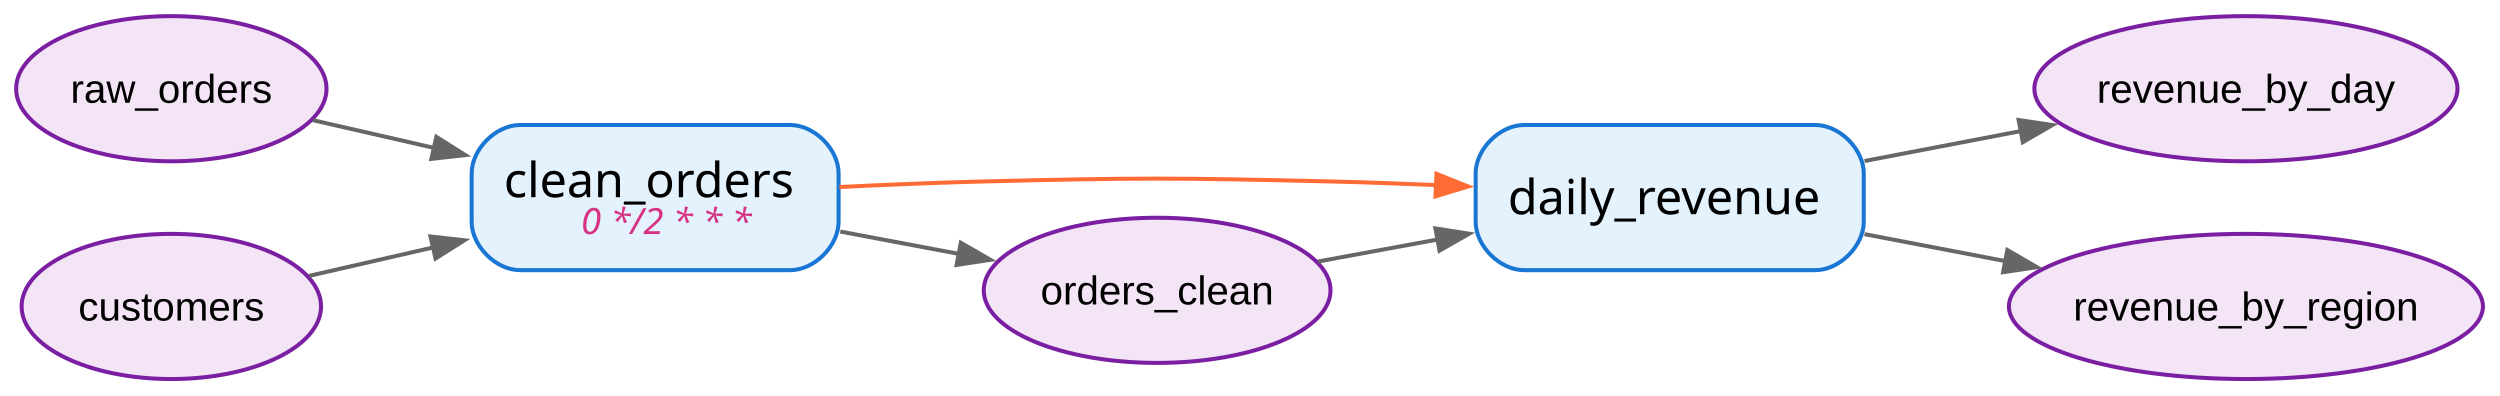
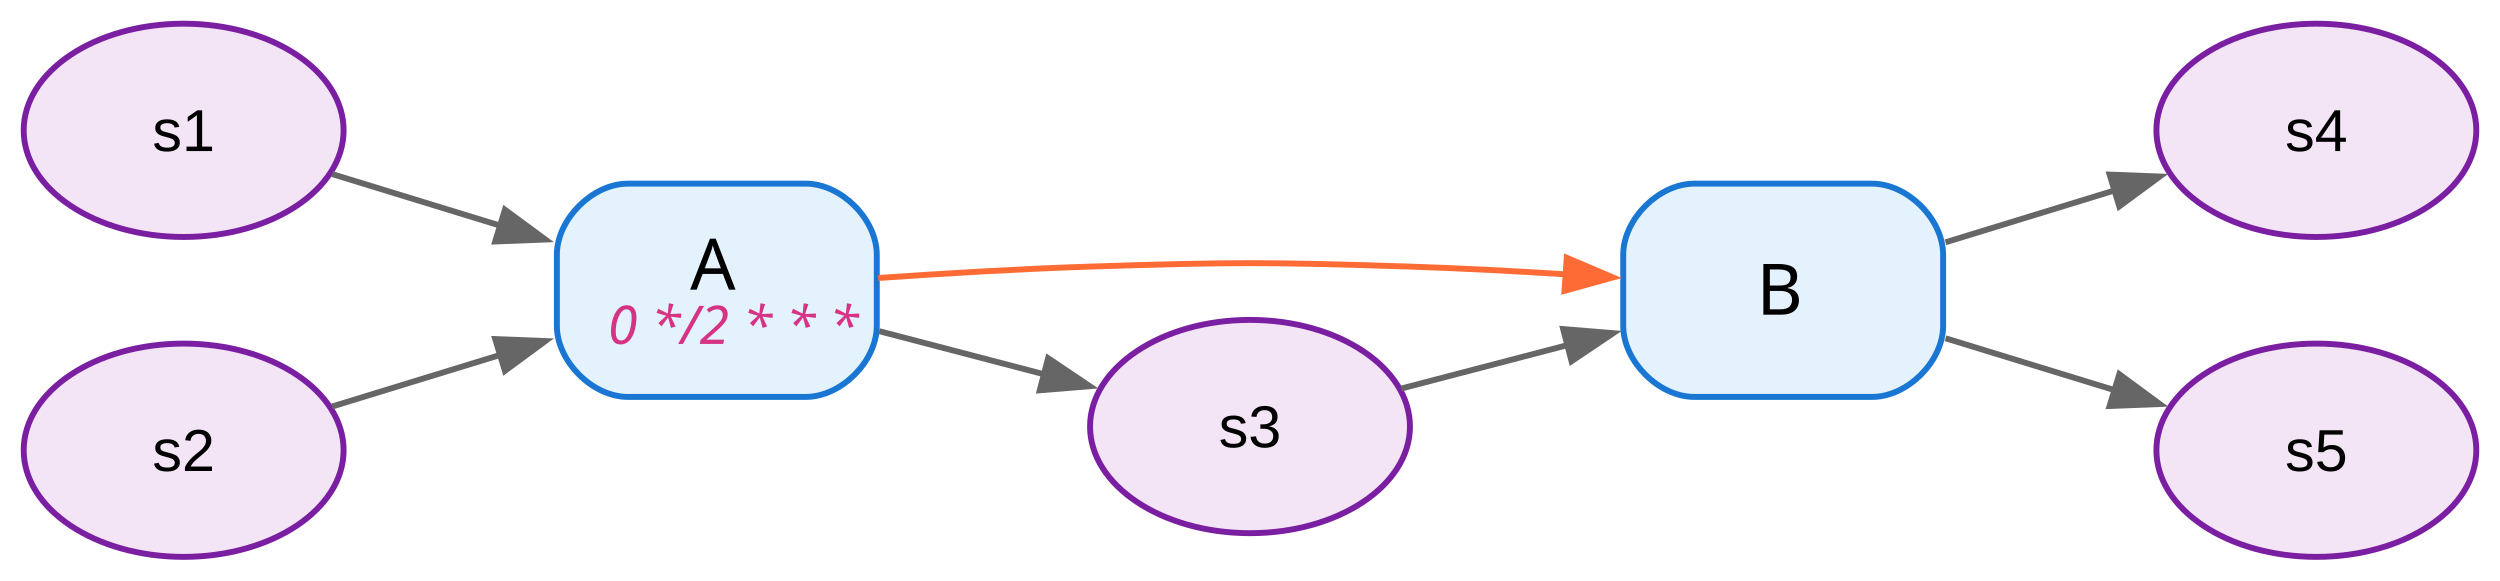
- <svg xmlns="http://www.w3.org/2000/svg" width="620pt" height="98pt" viewBox="0.00 0.00 620.00 98.00">
+ <svg xmlns="http://www.w3.org/2000/svg" width="422pt" height="98pt" viewBox="0.00 0.00 422.00 98.00">
  <g id="graph0" class="graph" transform="scale(1 1) rotate(0) translate(4 94)">
    <g id="node1" class="node">
-       <path fill="#e3f2fd" stroke="#1976d2" d="M191.97,-63C191.97,-63 124.97,-63 124.97,-63 118.97,-63 112.97,-57 112.97,-51 112.97,-51 112.97,-39 112.97,-39 112.97,-33 118.97,-27 124.97,-27 124.97,-27 191.97,-27 191.97,-27 197.97,-27 203.97,-33 203.97,-39 203.97,-39 203.97,-51 203.97,-51 203.97,-57 197.97,-63 191.97,-63" />
-       <text xml:space="preserve" text-anchor="start" x="120.97" y="-45.1" font-family="Arial Bold" font-size="12.00">clean_orders</text>
-       <text xml:space="preserve" text-anchor="start" x="140.1" y="-35.95" font-family="Arial Bold" font-style="italic" font-size="9.00" fill="#d63384">0 */2 * * *</text>
+       <path fill="#e3f2fd" stroke="#1976d2" d="M132,-63C132,-63 102,-63 102,-63 96,-63 90,-57 90,-51 90,-51 90,-39 90,-39 90,-33 96,-27 102,-27 102,-27 132,-27 132,-27 138,-27 144,-33 144,-39 144,-39 144,-51 144,-51 144,-57 138,-63 132,-63" />
+       <text xml:space="preserve" text-anchor="start" x="112.5" y="-45.1" font-family="Arial Bold" font-size="12.00">A</text>
+       <text xml:space="preserve" text-anchor="start" x="98.62" y="-35.95" font-family="Arial Bold" font-style="italic" font-size="9.00" fill="#d63384">0 */2 * * *</text>
    </g>
    <g id="node2" class="node">
-       <path fill="#e3f2fd" stroke="#1976d2" d="M446.21,-63C446.21,-63 373.96,-63 373.96,-63 367.96,-63 361.96,-57 361.96,-51 361.96,-51 361.96,-39 361.96,-39 361.96,-33 367.96,-27 373.96,-27 373.96,-27 446.21,-27 446.21,-27 452.21,-27 458.21,-33 458.21,-39 458.21,-39 458.21,-51 458.21,-51 458.21,-57 452.21,-63 446.21,-63" />
-       <text xml:space="preserve" text-anchor="start" x="369.96" y="-40.88" font-family="Arial Bold" font-size="12.00">daily_revenue</text>
+       <path fill="#e3f2fd" stroke="#1976d2" d="M312,-63C312,-63 282,-63 282,-63 276,-63 270,-57 270,-51 270,-51 270,-39 270,-39 270,-33 276,-27 282,-27 282,-27 312,-27 312,-27 318,-27 324,-33 324,-39 324,-39 324,-51 324,-51 324,-57 318,-63 312,-63" />
+       <text xml:space="preserve" text-anchor="start" x="292.5" y="-40.88" font-family="Arial Bold" font-size="12.00">B</text>
    </g>
    <g id="edge7" class="edge">
-       <path fill="none" stroke="#ff6b35" d="M204.17,-47.62C215.82,-48.19 228.36,-48.71 239.97,-49 278.18,-49.95 287.76,-49.92 325.96,-49 334.45,-48.8 343.42,-48.47 352.2,-48.1" />
-       <polygon fill="#ff6b35" stroke="#ff6b35" points="352.25,-50.9 360.11,-47.75 352,-45.31 352.25,-50.9" />
+       <path fill="none" stroke="#ff6b35" d="M144.23,-47.07C155.26,-47.84 168.25,-48.62 180,-49 203.99,-49.77 210.01,-49.77 234,-49 242.54,-48.72 251.73,-48.24 260.35,-47.69" />
+       <polygon fill="#ff6b35" stroke="#ff6b35" points="260.47,-50.49 268.26,-47.17 260.09,-44.91 260.47,-50.49" />
    </g>
    <g id="node5" class="node">
-       <ellipse fill="#f3e5f5" stroke="#7b1fa2" cx="282.97" cy="-22" rx="43" ry="18" />
-       <text xml:space="preserve" text-anchor="middle" x="282.97" y="-18.5" font-family="Arial" font-size="10.00">orders_clean</text>
+       <ellipse fill="#f3e5f5" stroke="#7b1fa2" cx="207" cy="-22" rx="27" ry="18" />
+       <text xml:space="preserve" text-anchor="middle" x="207" y="-18.5" font-family="Arial" font-size="10.00">s3</text>
    </g>
    <g id="edge3" class="edge">
-       <path fill="none" stroke="#666666" d="M204.39,-36.57C214.01,-34.76 224.22,-32.84 233.95,-31.01" />
-       <polygon fill="#666666" stroke="#666666" points="234.28,-33.8 241.62,-29.57 233.24,-28.3 234.28,-33.8" />
+       <path fill="none" stroke="#666666" d="M144.4,-38.1C153.21,-35.8 163.15,-33.2 172.43,-30.77" />
+       <polygon fill="#666666" stroke="#666666" points="172.92,-33.54 179.96,-28.81 171.51,-28.12 172.92,-33.54" />
    </g>
    <g id="node6" class="node">
-       <ellipse fill="#f3e5f5" stroke="#7b1fa2" cx="552.99" cy="-72" rx="52.47" ry="18" />
-       <text xml:space="preserve" text-anchor="middle" x="552.99" y="-68.5" font-family="Arial" font-size="10.00">revenue_by_day</text>
+       <ellipse fill="#f3e5f5" stroke="#7b1fa2" cx="387" cy="-72" rx="27" ry="18" />
+       <text xml:space="preserve" text-anchor="middle" x="387" y="-68.5" font-family="Arial" font-size="10.00">s4</text>
    </g>
    <g id="edge5" class="edge">
-       <path fill="none" stroke="#666666" d="M458.4,-54.07C470.88,-56.46 484.45,-59.06 497.29,-61.52" />
-       <polygon fill="#666666" stroke="#666666" points="496.61,-64.24 504.99,-62.99 497.66,-58.74 496.61,-64.24" />
+       <path fill="none" stroke="#666666" d="M324.4,-53.1C333.46,-55.88 343.7,-59.02 353.2,-61.94" />
+       <polygon fill="#666666" stroke="#666666" points="352.1,-64.53 360.57,-64.2 353.74,-59.17 352.1,-64.53" />
    </g>
    <g id="node7" class="node">
-       <ellipse fill="#f3e5f5" stroke="#7b1fa2" cx="552.99" cy="-18" rx="58.78" ry="18" />
-       <text xml:space="preserve" text-anchor="middle" x="552.99" y="-14.5" font-family="Arial" font-size="10.00">revenue_by_region</text>
+       <ellipse fill="#f3e5f5" stroke="#7b1fa2" cx="387" cy="-18" rx="27" ry="18" />
+       <text xml:space="preserve" text-anchor="middle" x="387" y="-14.5" font-family="Arial" font-size="10.00">s5</text>
    </g>
    <g id="edge6" class="edge">
-       <path fill="none" stroke="#666666" d="M458.4,-35.93C469.63,-33.78 481.74,-31.46 493.4,-29.23" />
-       <polygon fill="#666666" stroke="#666666" points="493.82,-32 501.15,-27.74 492.77,-26.5 493.82,-32" />
+       <path fill="none" stroke="#666666" d="M324.4,-36.9C333.46,-34.12 343.7,-30.98 353.2,-28.06" />
+       <polygon fill="#666666" stroke="#666666" points="353.74,-30.83 360.57,-25.8 352.1,-25.47 353.74,-30.83" />
    </g>
    <g id="node3" class="node">
-       <ellipse fill="#f3e5f5" stroke="#7b1fa2" cx="38.49" cy="-72" rx="38.49" ry="18" />
-       <text xml:space="preserve" text-anchor="middle" x="38.49" y="-68.5" font-family="Arial" font-size="10.00">raw_orders</text>
+       <ellipse fill="#f3e5f5" stroke="#7b1fa2" cx="27" cy="-72" rx="27" ry="18" />
+       <text xml:space="preserve" text-anchor="middle" x="27" y="-68.5" font-family="Arial" font-size="10.00">s1</text>
    </g>
    <g id="edge1" class="edge">
-       <path fill="none" stroke="#666666" d="M73.61,-64.19C83.09,-62.02 93.61,-59.61 103.91,-57.26" />
-       <polygon fill="#666666" stroke="#666666" points="104.22,-60.06 111.4,-55.54 102.97,-54.6 104.22,-60.06" />
+       <path fill="none" stroke="#666666" d="M52.05,-64.62C60.84,-61.92 70.98,-58.81 80.56,-55.87" />
+       <polygon fill="#666666" stroke="#666666" points="81.23,-58.6 88.06,-53.57 79.59,-53.24 81.23,-58.6" />
    </g>
    <g id="node4" class="node">
-       <ellipse fill="#f3e5f5" stroke="#7b1fa2" cx="38.49" cy="-18" rx="37.13" ry="18" />
-       <text xml:space="preserve" text-anchor="middle" x="38.49" y="-14.5" font-family="Arial" font-size="10.00">customers</text>
+       <ellipse fill="#f3e5f5" stroke="#7b1fa2" cx="27" cy="-18" rx="27" ry="18" />
+       <text xml:space="preserve" text-anchor="middle" x="27" y="-14.5" font-family="Arial" font-size="10.00">s2</text>
    </g>
    <g id="edge2" class="edge">
-       <path fill="none" stroke="#666666" d="M72.67,-25.59C82.26,-27.79 92.99,-30.24 103.5,-32.65" />
-       <polygon fill="#666666" stroke="#666666" points="102.76,-35.35 111.18,-34.41 104.01,-29.89 102.76,-35.35" />
+       <path fill="none" stroke="#666666" d="M52.05,-25.38C60.84,-28.08 70.98,-31.19 80.56,-34.13" />
+       <polygon fill="#666666" stroke="#666666" points="79.59,-36.76 88.06,-36.43 81.23,-31.4 79.59,-36.76" />
    </g>
    <g id="edge4" class="edge">
-       <path fill="none" stroke="#666666" d="M322.87,-29.15C332.32,-30.89 342.61,-32.78 352.68,-34.63" />
-       <polygon fill="#666666" stroke="#666666" points="351.98,-37.35 360.36,-36.04 353,-31.84 351.98,-37.35" />
+       <path fill="none" stroke="#666666" d="M232.51,-28.41C241.21,-30.68 251.18,-33.29 260.6,-35.75" />
+       <polygon fill="#666666" stroke="#666666" points="259.86,-38.45 268.31,-37.76 261.28,-33.03 259.86,-38.45" />
    </g>
  </g>
</svg>
